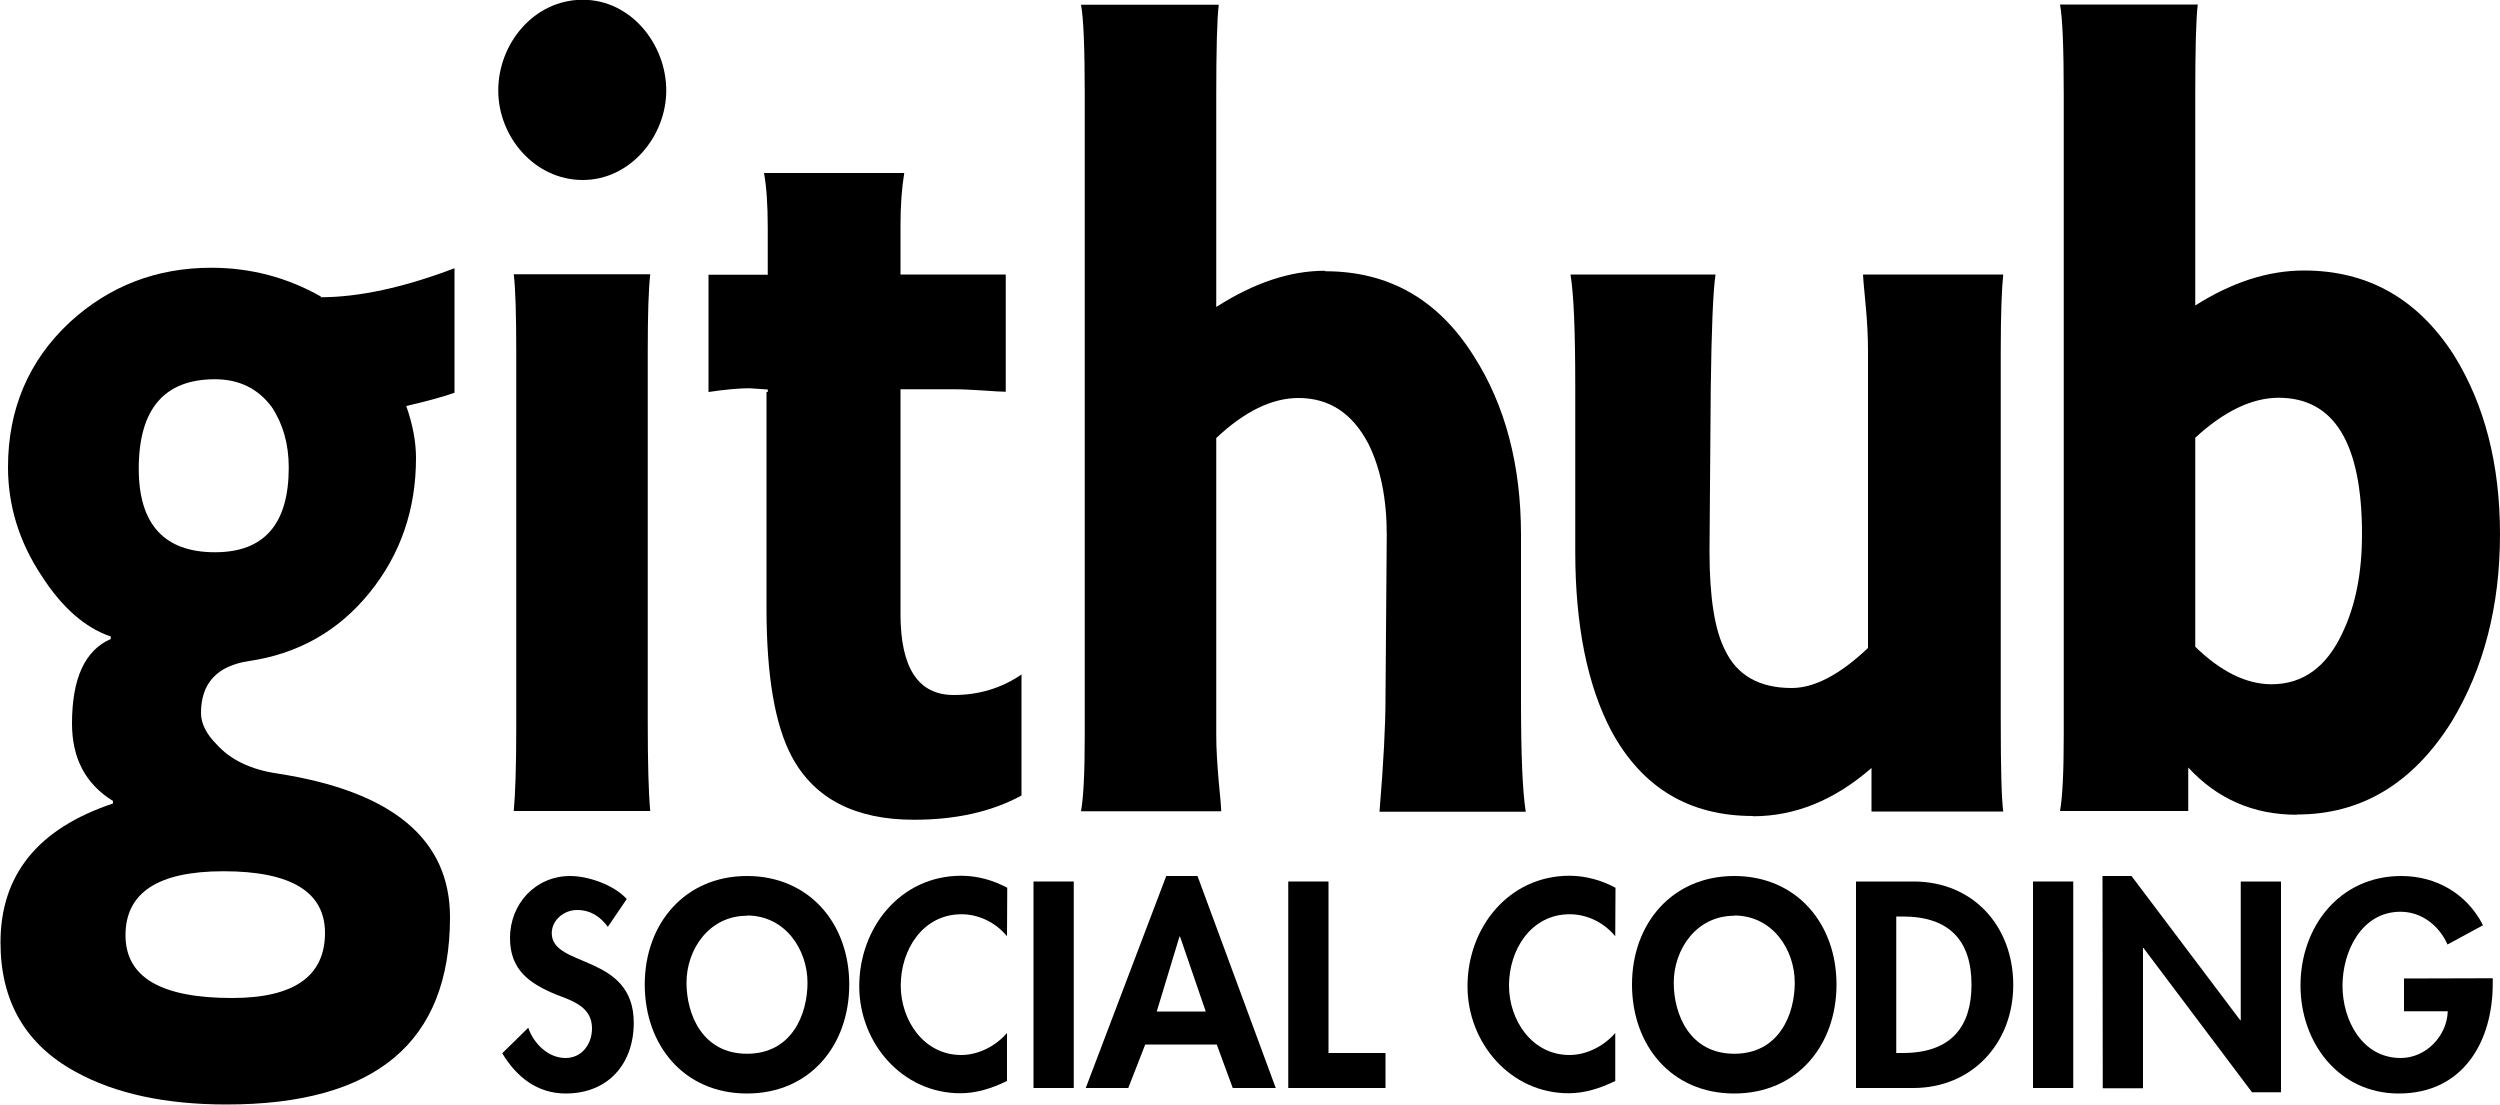
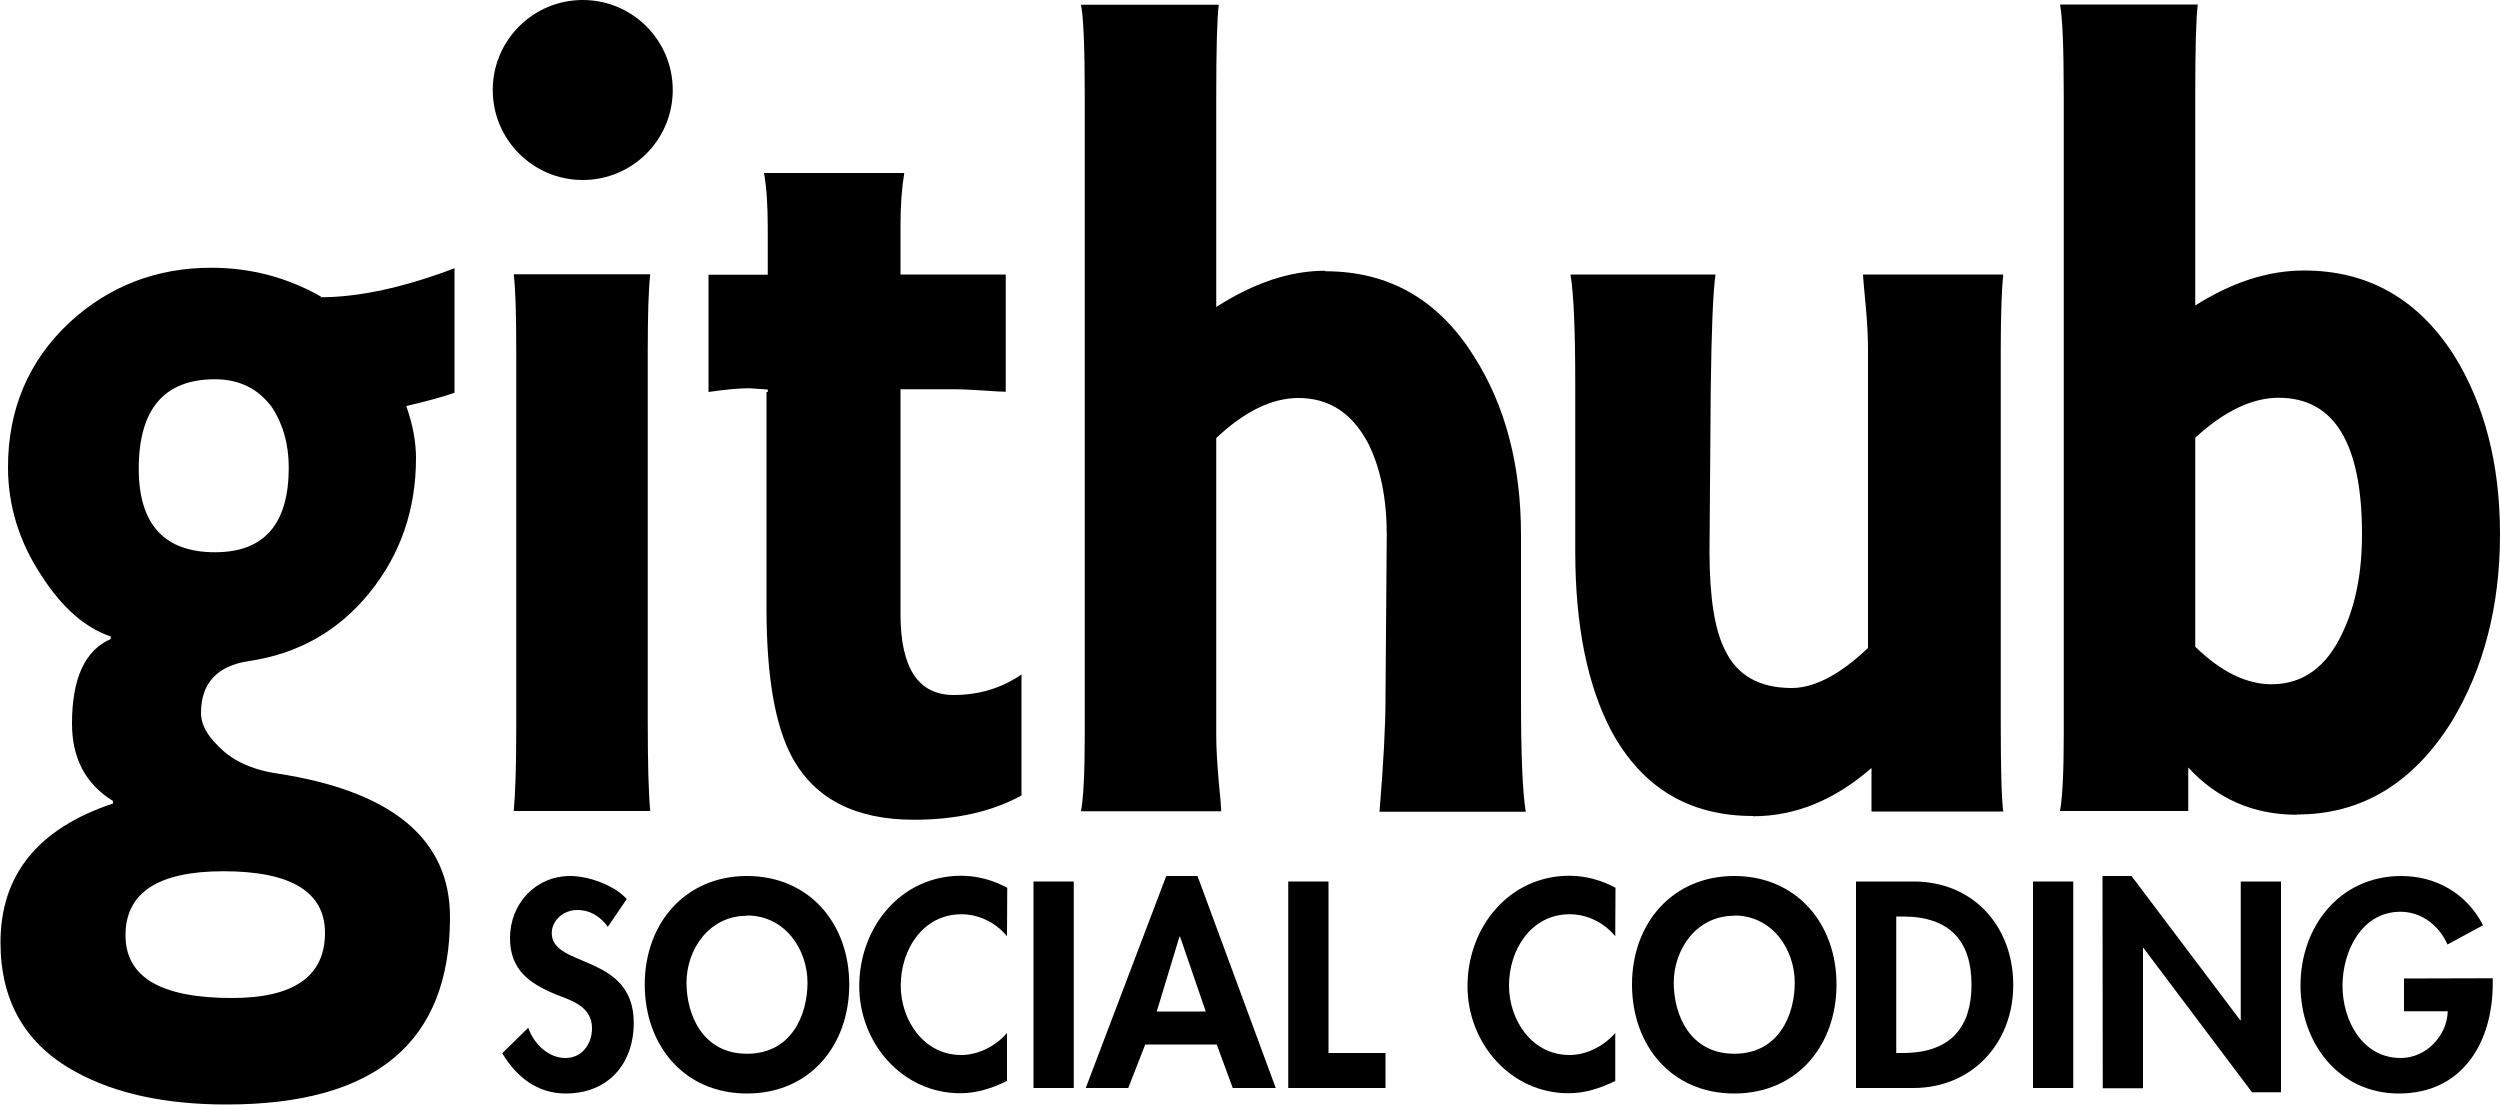
<svg xmlns="http://www.w3.org/2000/svg" viewBox="0 0 10000 4419">
  <g id="github" class="collegiate-regular">
    <path d="m 1281 1189 c 155 0 334 -39 537 -116 v 498 c -45 16 -110 34 -193 53 c 26 74 39 143 39 208 c 0 206 -62 386 -186 539 c -124 153 -285 244 -481 273 c -129 19 -193 89 -193 208 c 0 42 21 84 63 126 c 55 61 135 100 242 116 c 461 71 691 263 691 575 c 0 500 -298 749 -894 749 c -245 0 -447 -44 -604 -131 c -200 -109 -300 -282 -300 -517 c 0 -271 150 -456 450 -556 v -10 c -110 -68 -164 -171 -164 -310 c 0 -181 52 -293 155 -338 v -10 c -103 -35 -195 -116 -276 -242 c -90 -135 -135 -281 -135 -435 c 0 -232 82 -426 247 -580 c 158 -145 347 -218 566 -218 c 158 0 305 39 440 116 v 0 Z m 19 2543 c 0 -164 -135 -247 -406 -247 c -261 0 -392 85 -392 256 c 0 168 142 251 426 251 c 248 0 372 -87 372 -261 Z m -745 -1857 c 0 222 102 334 305 334 c 197 0 295 -113 295 -339 c 0 -94 -23 -174 -68 -242 c -55 -74 -131 -111 -227 -111 c -203 0 -305 119 -305 358" />
-     <path d="m 2331 720 c -192 0 -338 -172 -338 -358 c 0 -188 143 -363 338 -363 c 193 0 334 178 334 363 c 0 183 -144 358 -334 358" />
+     <circle r="360" cx="2331" cy="360" />
    <path d="m 2055 3244 c 6 -65 10 -174 10 -329 v -1504 c 0 -152 -3 -256 -10 -314 h 546 c -7 61 -10 163 -10 305 v 1484 c 0 164 3 284 10 358" />
    <path d="m 3602 1098 h 421 v 469 c -16 0 -46 -2 -90 -5 c -44 -3 -85 -5 -123 -5 h -208 v 899 c 0 216 71 324 213 324 c 100 0 190 -27 271 -82 v 484 c -119 65 -263 97 -430 97 c -235 0 -398 -84 -488 -251 c -68 -126 -102 -324 -102 -595 v -865 h 5 v -10 l -73 -5 c -42 0 -97 5 -164 15 v -469 h 237 v -189 c 0 -90 -5 -163 -15 -218 h 561 c -10 61 -15 131 -15 208" />
    <path d="m 5300 1083 c -139 0 -284 48 -435 145 v -846 c 0 -184 3 -305 10 -363 h -551 c 10 52 15 172 15 363 v 2558 c 0 148 -5 250 -15 305 h 561 c 0 -10 -3 -49 -10 -118 c -6 -69 -10 -131 -10 -186 v -1189 c 113 -106 222 -160 329 -160 c 123 0 216 61 280 184 c 48 97 73 218 73 363 l -5 653 c 0 110 -8 261 -24 455 h 585 c -13 -81 -19 -229 -19 -445 v -662 c 0 -280 -63 -519 -189 -716 c -142 -226 -340 -339 -594 -339" />
    <path d="m 7012 3264 c -255 0 -443 -113 -566 -339 c -97 -184 -145 -424 -145 -720 v -662 c 0 -219 -6 -367 -19 -445 h 580 c -10 71 -16 222 -19 455 l -5 653 c 0 184 21 316 63 396 c 48 100 137 150 266 150 c 90 0 192 -53 305 -160 v -1189 c 0 -55 -3 -118 -10 -189 c -7 -71 -10 -110 -10 -116 h 561 c -6 55 -10 156 -10 305 v 1480 c 0 190 3 311 10 363 h -527 v -174 c -148 129 -306 193 -474 193" />
    <path d="m 9188 3259 c -174 0 -319 -63 -435 -189 v 174 h -513 c 10 -55 15 -156 15 -305 v -2558 c 0 -190 -5 -311 -15 -363 h 551 c -7 58 -10 179 -10 363 v 841 c 148 -94 293 -140 435 -140 c 255 0 455 113 600 339 c 122 197 184 435 184 716 c 0 287 -65 537 -193 749 c -155 248 -362 372 -619 372 h 0 Z m -73 -1668 c -106 0 -218 53 -334 160 v 836 c 103 100 205 150 305 150 c 126 0 221 -69 285 -208 c 52 -110 77 -240 77 -392 c 0 -364 -111 -546 -334 -546" />
  </g>
  <g id="social" class="futura-heavy">
    <path d="m 2432 3708 c -31 -42 -70 -68 -124 -68 c -52 0 -101 40 -101 93 c 0 139 328 81 328 358 c 0 165 -103 283 -272 283 c -114 0 -197 -66 -254 -161 l 104 -102 c 22 64 80 121 149 121 c 66 0 106 -56 106 -119 c 0 -86 -79 -110 -144 -135 c -106 -44 -184 -98 -184 -226 c 0 -137 102 -248 241 -248 c 73 0 175 36 226 92 l -76 112" />
    <path d="m 2988 4374 c -252 0 -409 -193 -409 -436 c 0 -245 162 -434 409 -434 s 409 188 409 434 c 0 243 -157 436 -409 436 Z m 0 -711 c -152 0 -242 135 -242 268 c 0 127 64 284 242 284 c 179 0 242 -157 242 -284 c 0 -134 -90 -269 -242 -269" />
    <path d="m 4028 3745 c -45 -55 -113 -88 -182 -88 c -155 0 -243 142 -243 285 c 0 139 92 278 242 278 c 69 0 138 -36 183 -88 v 192 c -60 29 -121 49 -187 49 c -232 0 -404 -201 -404 -428 c 0 -235 165 -442 408 -442 c 65 0 128 18 184 48" />
    <path d="m 4295 4352 h -161 v -826 h 161" />
    <path d="m 4581 4178 l -68 174 h -170 l 322 -848 h 125 l 313 848 h -172 l -64 -174 h -287 Z m 139 -432 h -2 l -91 300 h 196 l -103 -300" />
    <path d="m 5314 4212 h 228 v 140 h -389 v -826 h 161" />
  </g>
  <g id="coding" class="futura-heavy">
    <path d="m 6461 3745 c -45 -55 -113 -88 -182 -88 c -155 0 -243 142 -243 285 c 0 139 92 278 242 278 c 69 0 138 -36 183 -88 v 192 c -60 29 -121 49 -187 49 c -232 0 -404 -201 -404 -428 c 0 -235 165 -442 408 -442 c 65 0 128 18 184 48" />
    <path d="m 6937 4374 c -252 0 -409 -193 -409 -436 c 0 -245 162 -434 409 -434 s 409 188 409 434 c 0 243 -157 436 -409 436 h 0 Z m 0 -711 c -152 0 -242 135 -242 268 c 0 127 64 284 242 284 c 179 0 242 -157 242 -284 c 0 -134 -90 -269 -242 -269" />
    <path d="m 7424 3526 h 230 c 239 0 399 179 399 414 c 0 232 -164 412 -400 412 h -229 v -826 l 0 0 Z m 161 686 h 26 c 198 0 275 -110 275 -273 c 0 -180 -92 -273 -275 -273 h -26" />
    <path d="m 8293 4352 h -161 v -826 h 161" />
    <path d="m 8410 3504 h 116 l 435 577 h 2 v -555 h 161 v 843 h -116 l -434 -577 h -2 v 561 h -161" />
    <path d="m 9971 3913 v 21 c 0 233 -119 440 -376 440 c -241 0 -393 -204 -393 -432 c 0 -236 157 -438 403 -438 c 140 0 263 71 327 197 l -142 77 c -33 -75 -103 -131 -188 -131 c -156 0 -232 159 -232 296 c 0 137 78 289 233 289 c 101 0 185 -88 188 -187 h -175 v -131" />
  </g>
</svg>
